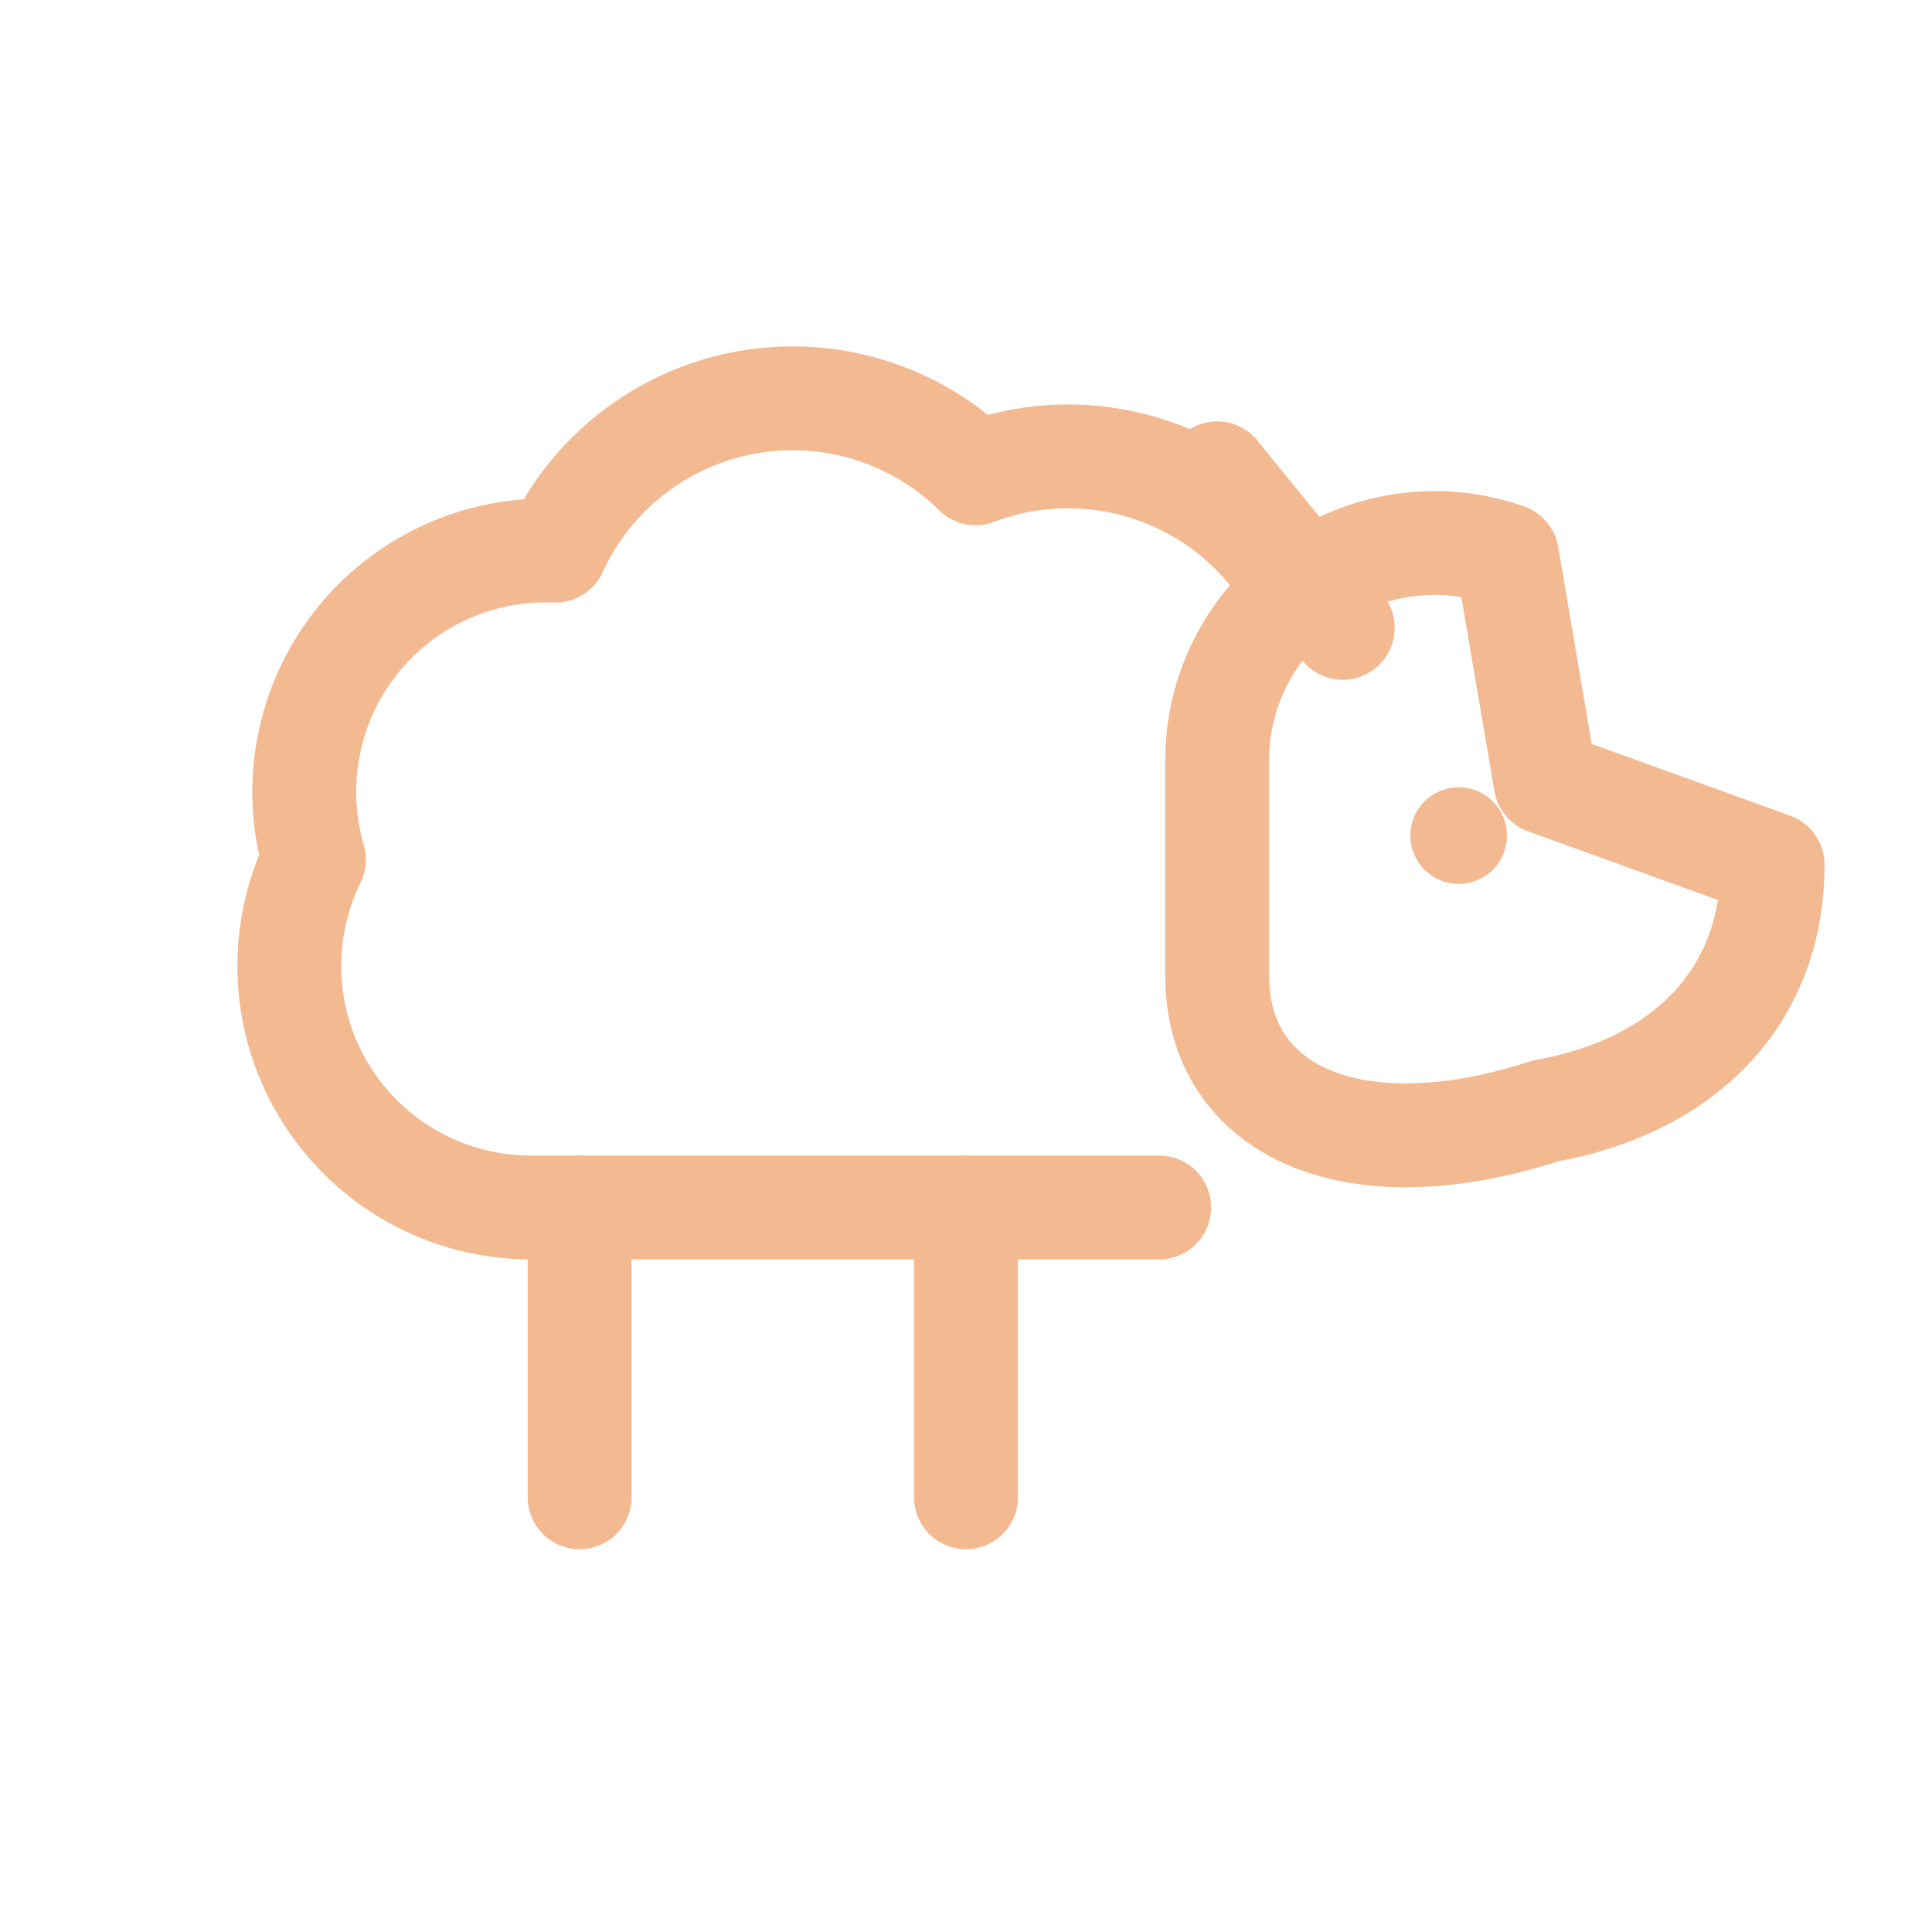
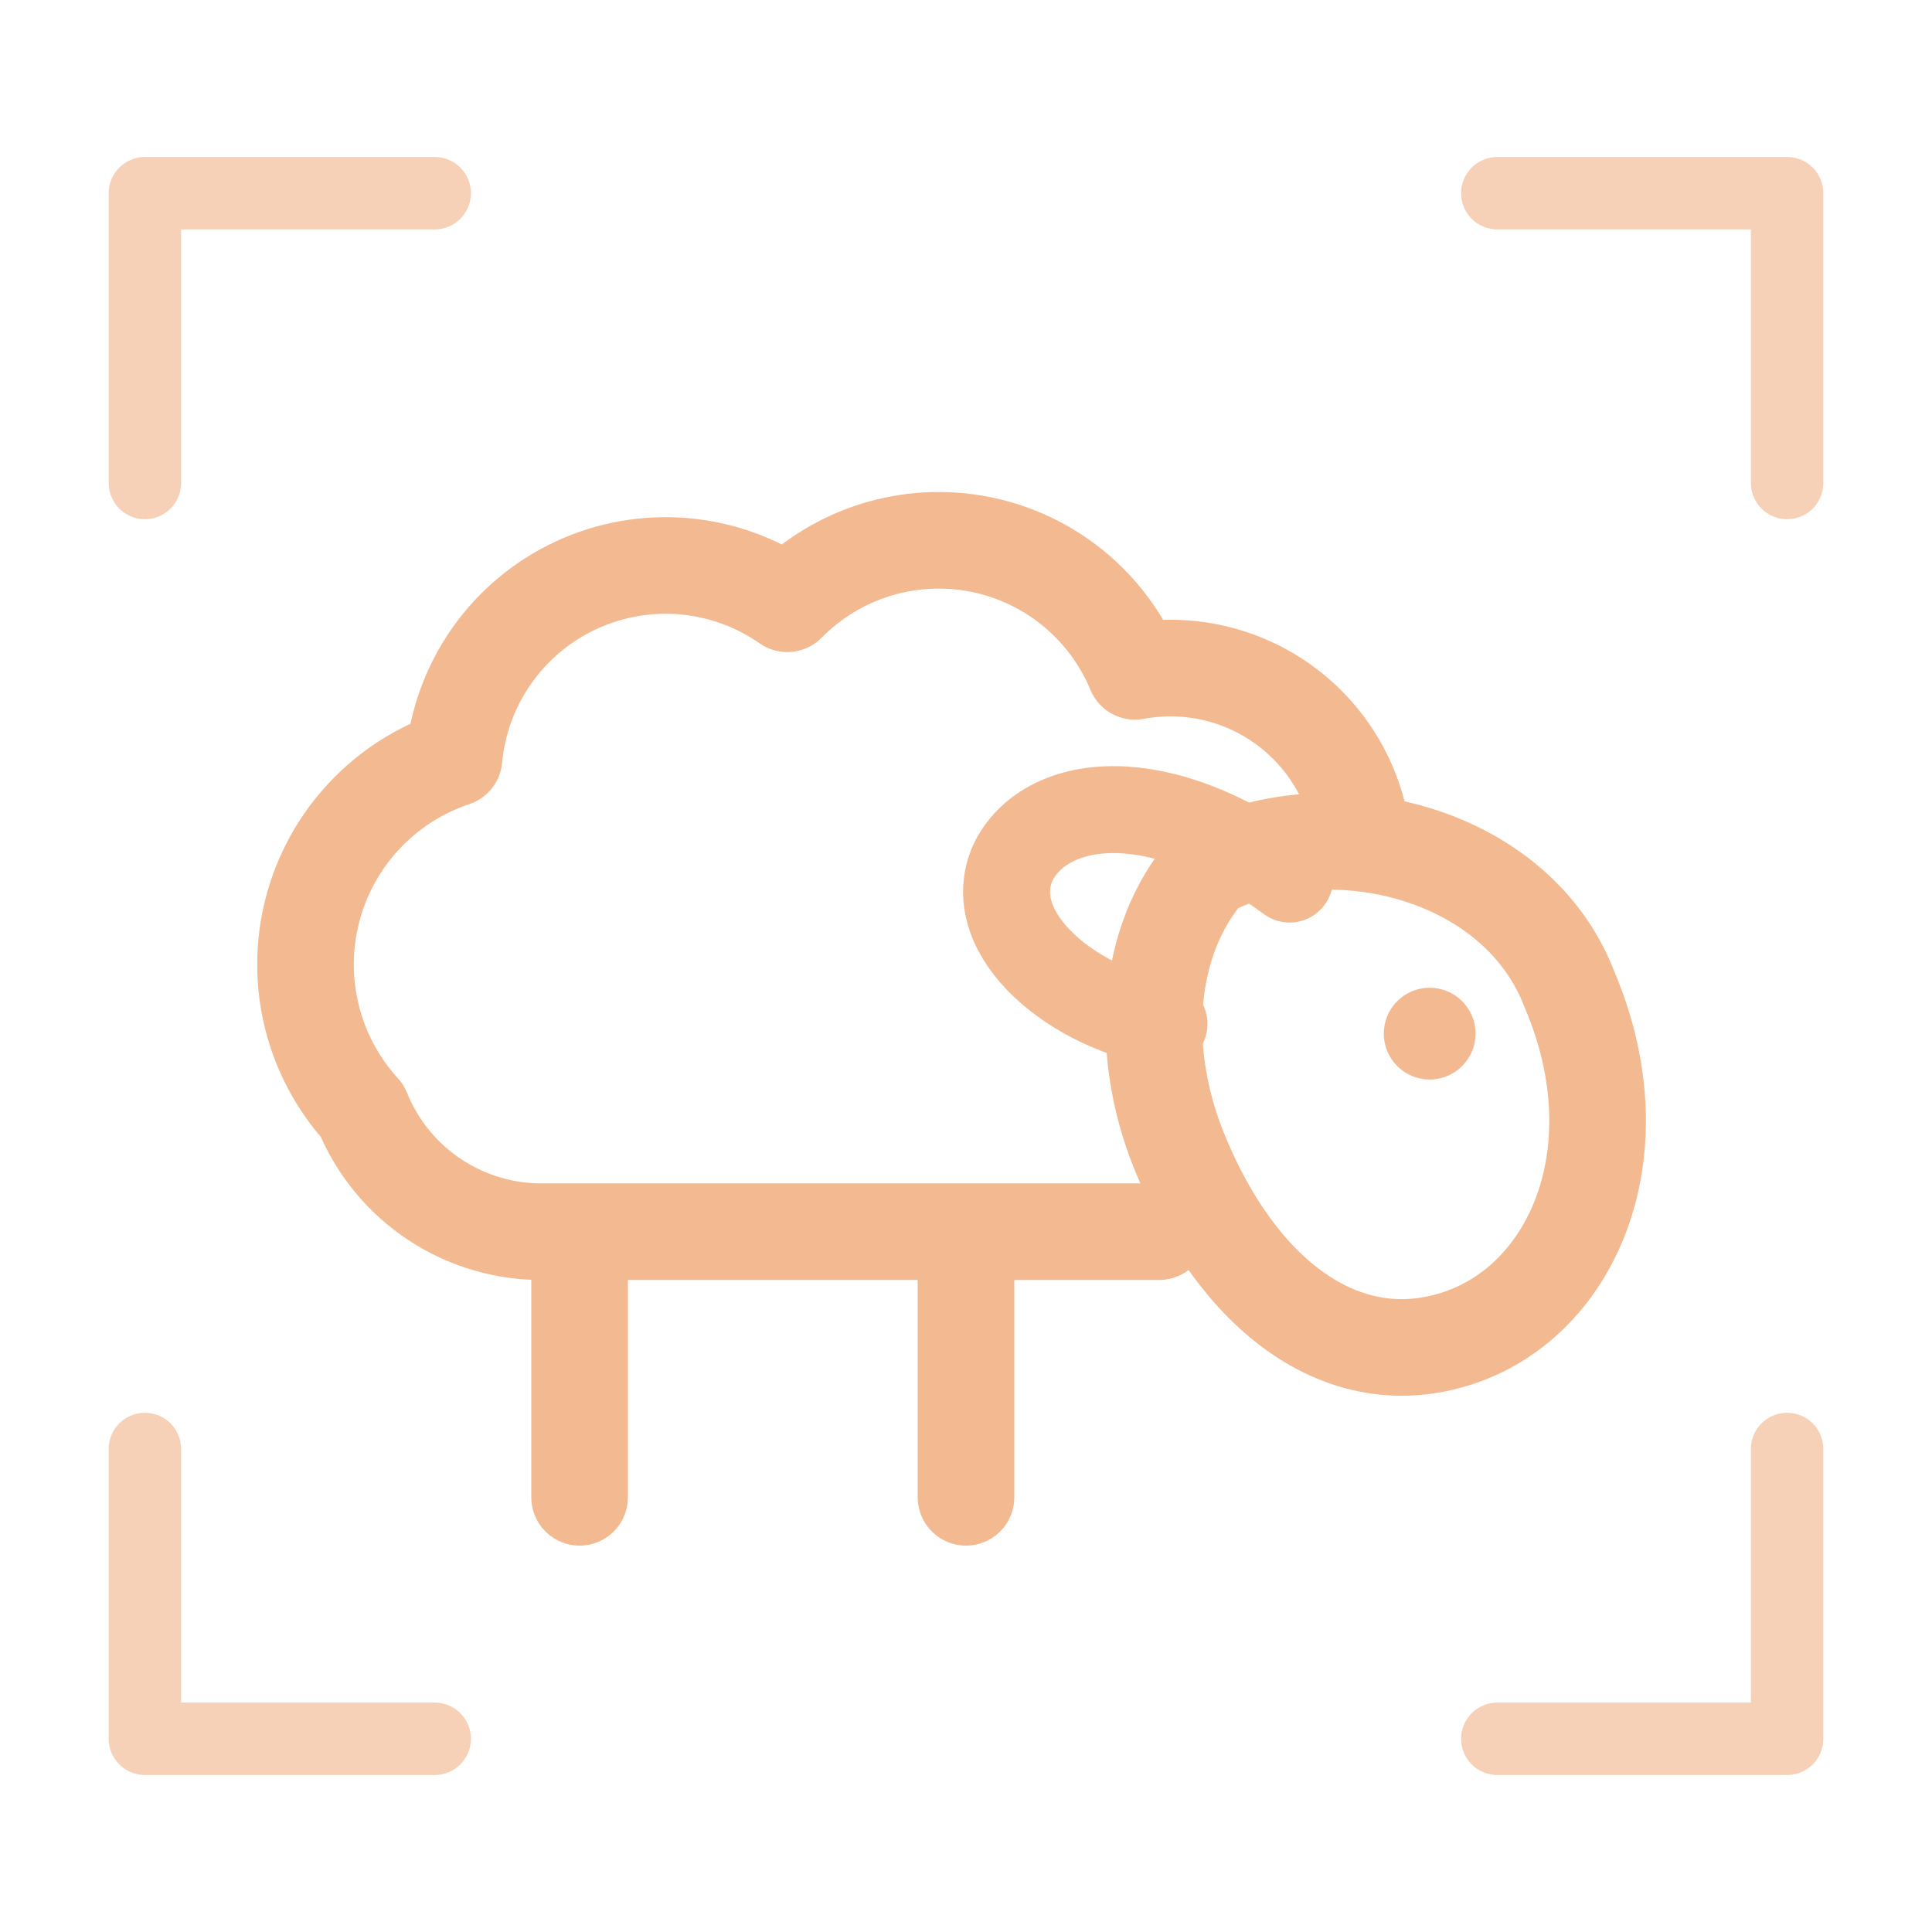
<svg xmlns="http://www.w3.org/2000/svg" viewBox="0 0 40 40">
-   <g fill="none" stroke="#f3b990" stroke-width="2.15" stroke-linecap="round" stroke-linejoin="round">
-     <path d="M24 25H11a5 5 0 0 1-4.5-7.2 5 5 0 0 1 5-6.4 5.4 5.4 0 0 1 8.7-1.6 5.4 5.4 0 0 1 6.5 2.2" />
-     <path d="M12 25v6m8-6v6m12-8c2.8-.5 4.7-2.3 4.7-5.1L32 16.2l-.8-4.7a4.5 4.5 0 0 0-6 4.3v4.4c0 2.8 2.8 4.1 6.8 2.8Z" />
-     <path d="m27.8 13-2.6-3.2" />
+   <g fill="none" stroke="#f3b990" stroke-linecap="round" stroke-linejoin="round">
+     <path stroke-width="1.5" opacity=".65" d="M3 10V4h6m22 0h6v6m0 20v6h-6M9 36H3v-6" />
+     <path stroke-width="2" d="M7.5 23a4.5 4.5 0 0 1 1.9-7.3 4.4 4.4 0 0 1 6.9-3.2 4.4 4.4 0 0 1 7.2 1.4 4 4 0 0 1 4.7 3.4M24 25.5H11.3A4 4 0 0 1 7.5 23M12 26v5m8-5v5" />
+     <path stroke-width="2" d="M25 18c2.5-1.3 6.4-.4 7.5 2.5 1.4 3.3.1 6.4-2.3 7.2-2.4.8-4.6-.9-5.8-3.9-.8-2-.7-4.3.6-5.8Z" />
+     <path stroke-width="1.8" d="M26.7 18.2c-2.7-2-5-1.7-5.7-.4-.7 1.4 1 3 3.1 3.4" />
  </g>
-   <circle cx="30.2" cy="17.3" r="1" fill="#f3b990" />
+   <circle cx="29.6" cy="21.4" r=".95" fill="#f3b990" />
</svg>
